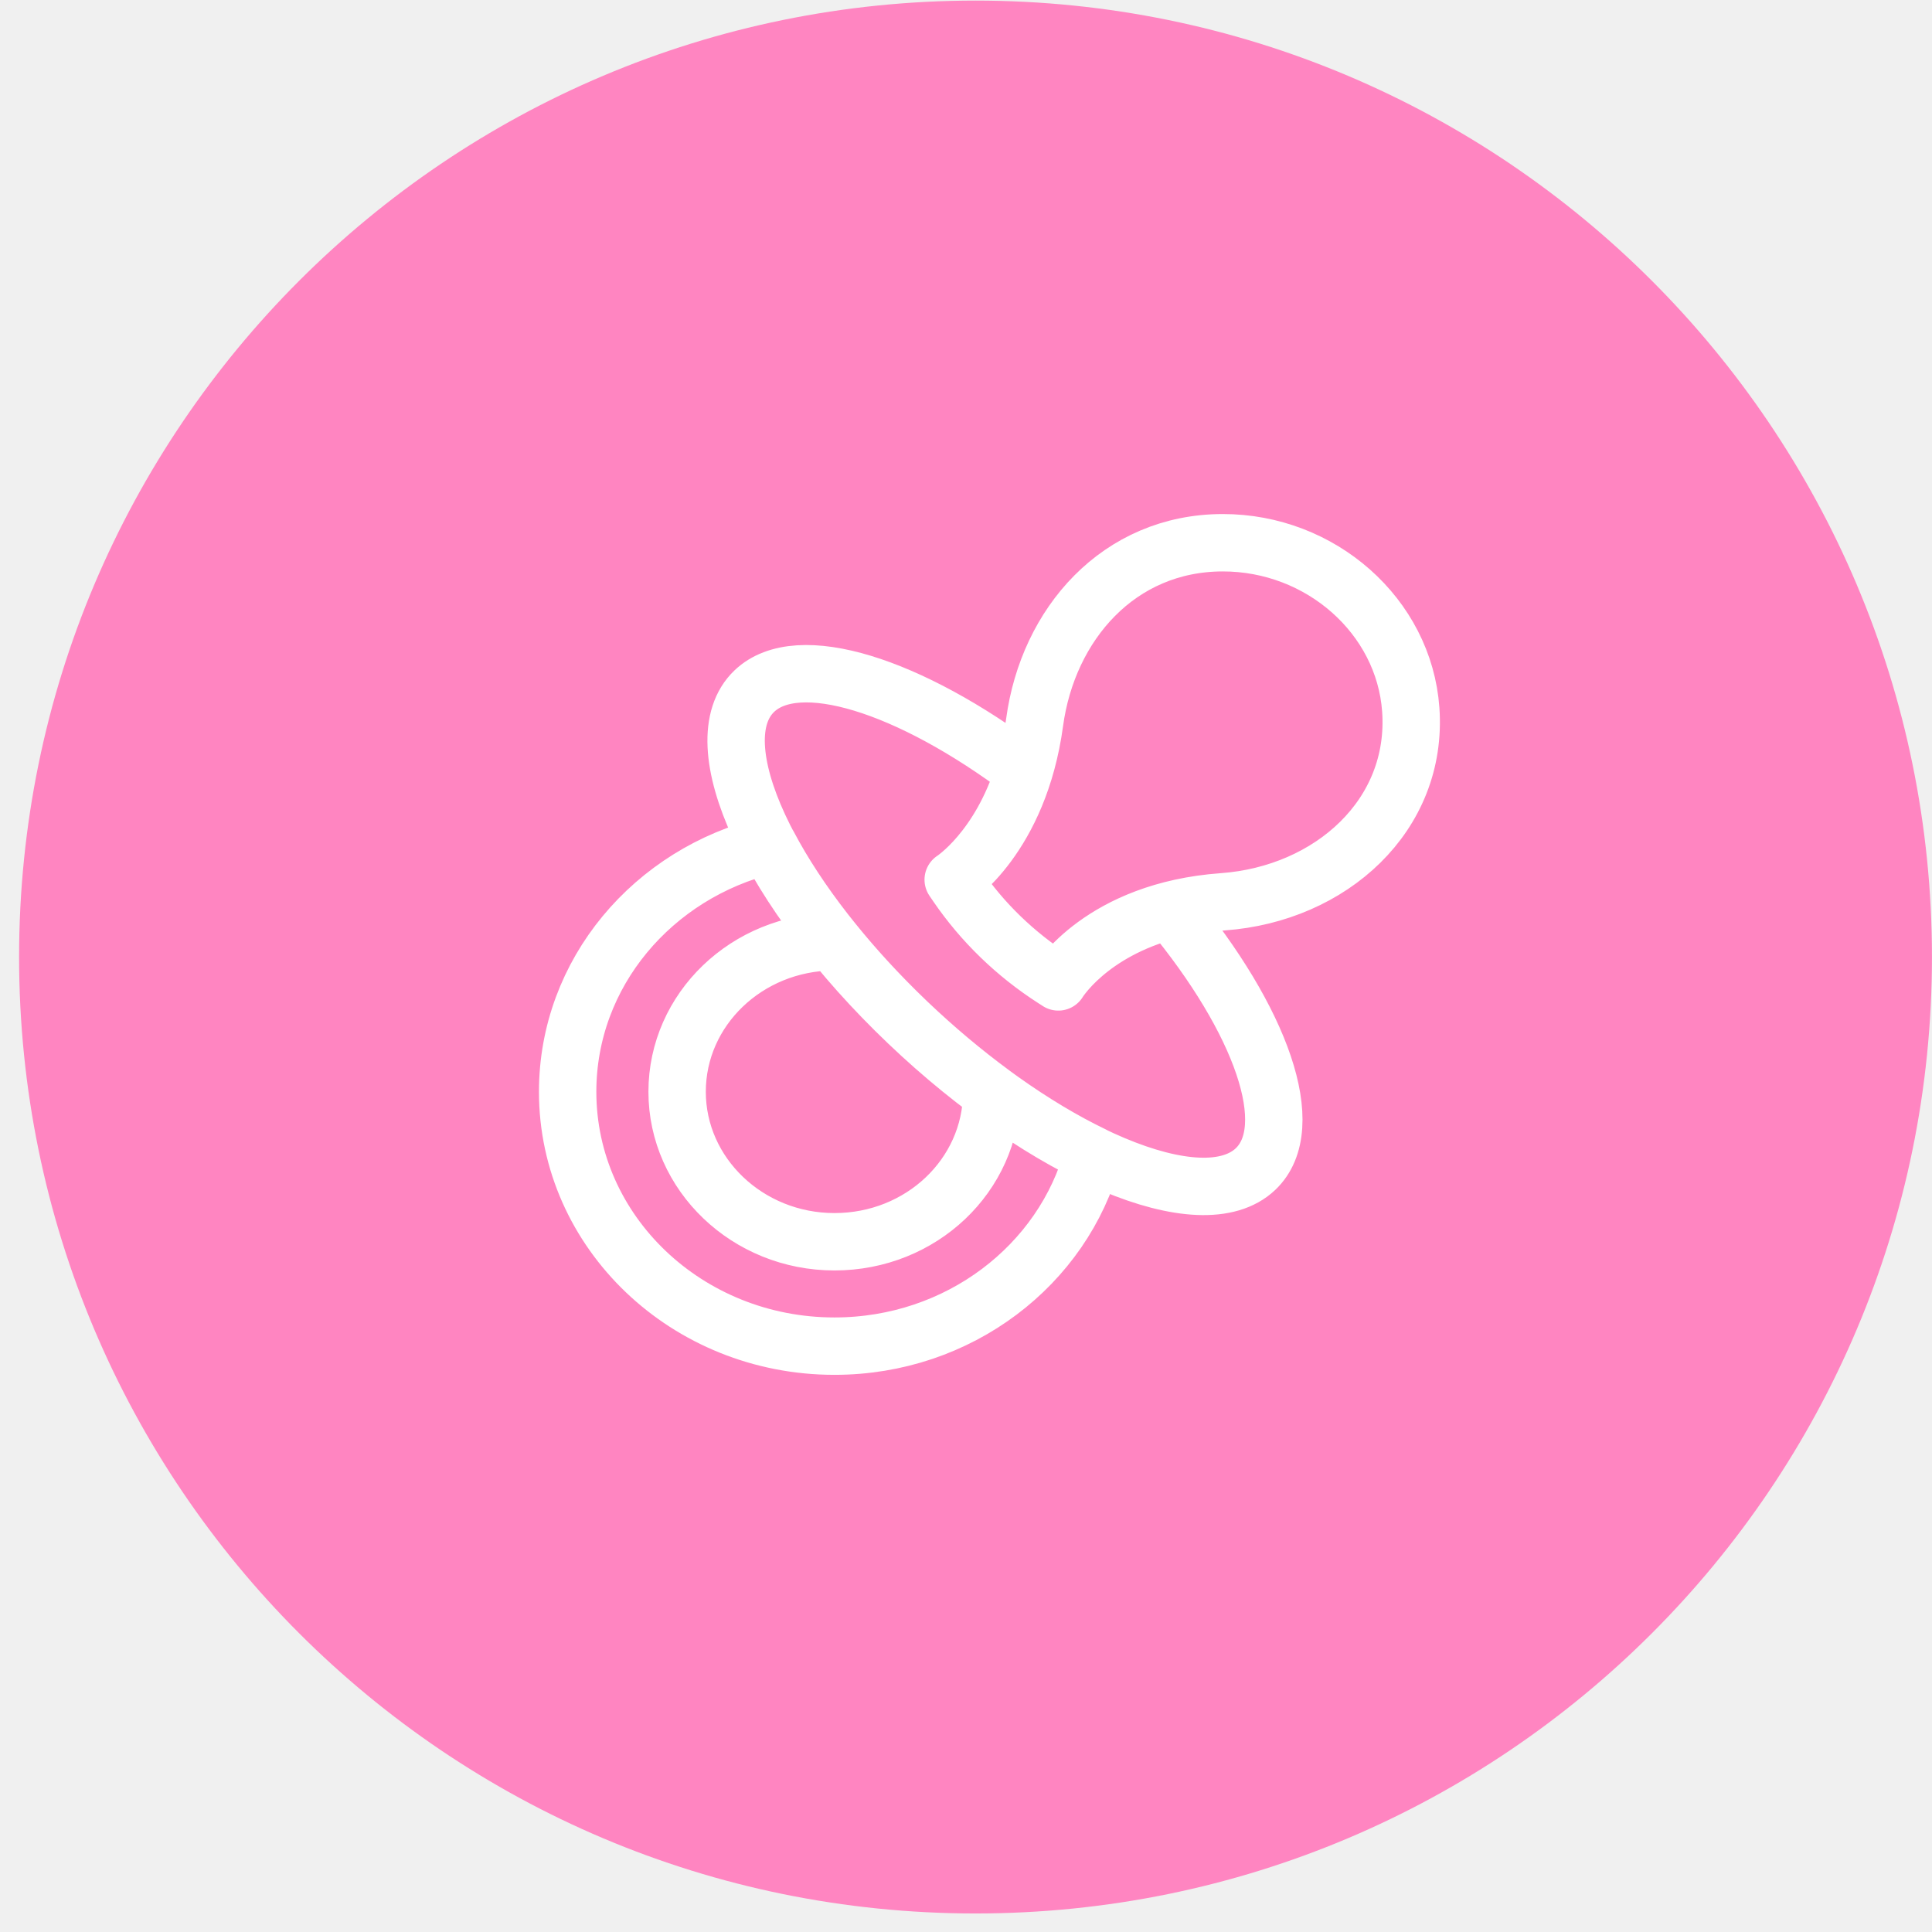
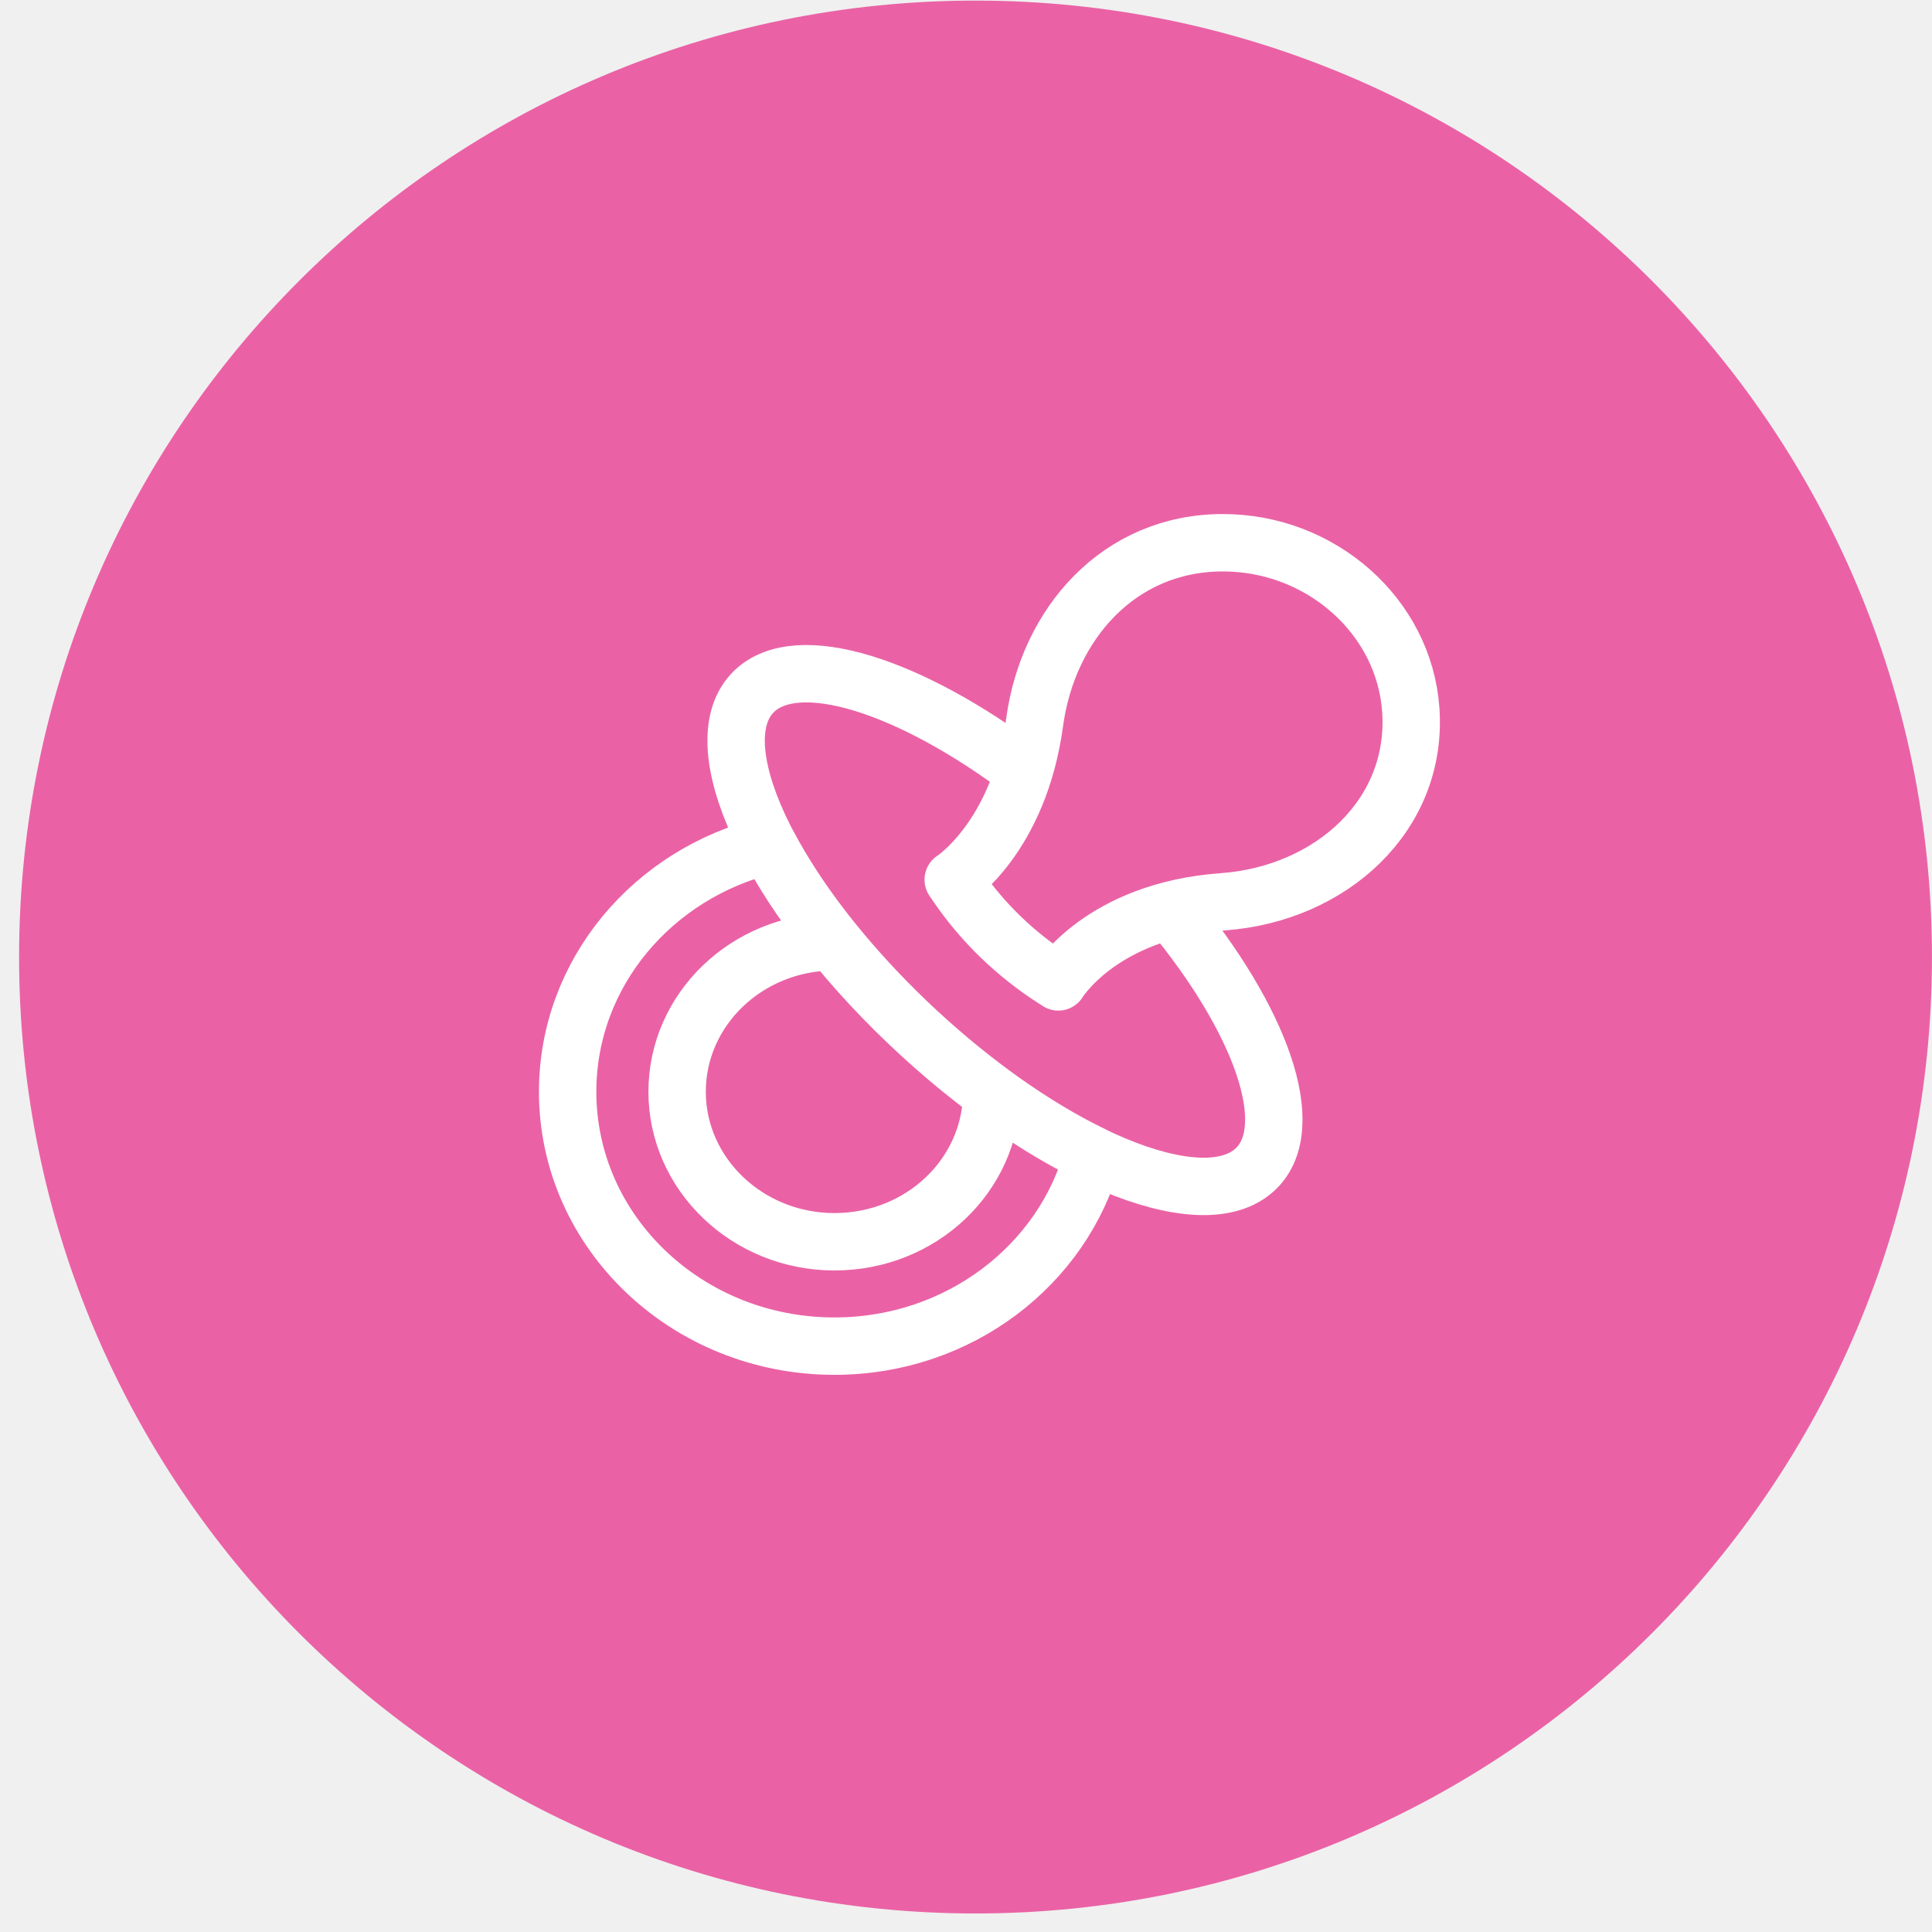
<svg xmlns="http://www.w3.org/2000/svg" width="101" height="101" viewBox="0 0 101 101" fill="none">
-   <circle cx="50.998" cy="50.031" r="50" fill="#FF85C1" />
+   <circle cx="50.998" cy="50.031" r="50" fill="#EA62A5" />
  <path d="M47.462 53.458C44.213 50.36 41.704 47.092 40.173 44.186C34.139 45.651 29.675 50.865 29.675 57.074C29.675 64.418 35.92 70.373 43.623 70.373C50.128 70.373 55.591 66.126 57.135 60.384C54.099 58.922 50.691 56.537 47.462 53.458ZM47.462 53.458C46.004 52.068 44.698 50.645 43.559 49.234C39.046 49.267 35.398 52.764 35.398 57.074C35.398 61.384 39.08 64.916 43.623 64.916C48.165 64.916 51.806 61.442 51.845 57.144C50.38 56.065 48.903 54.831 47.462 53.458ZM73.751 37.089C74.148 42.611 69.581 46.732 63.931 47.143C57.571 47.603 55.329 51.33 55.329 51.33L55.094 51.18C53.082 49.888 51.362 48.222 50.037 46.286L49.834 45.987C49.834 45.987 53.271 43.779 54.087 37.759C54.785 32.622 58.487 28.38 63.916 28.373C69.052 28.366 73.4 32.209 73.751 37.094V37.089ZM55.327 51.33L55.091 51.18C53.08 49.888 51.36 48.222 50.035 46.286L49.831 45.987C49.831 45.987 52.276 44.417 53.531 40.313C47.54 35.818 41.719 33.952 39.436 36.129C36.63 38.804 40.225 46.564 47.459 53.462C54.694 60.361 62.833 63.788 65.639 61.113C67.934 58.924 65.942 53.331 61.182 47.592C56.909 48.706 55.327 51.332 55.327 51.332V51.33Z" stroke="white" stroke-width="3" stroke-linecap="round" stroke-linejoin="round" />
</svg>
